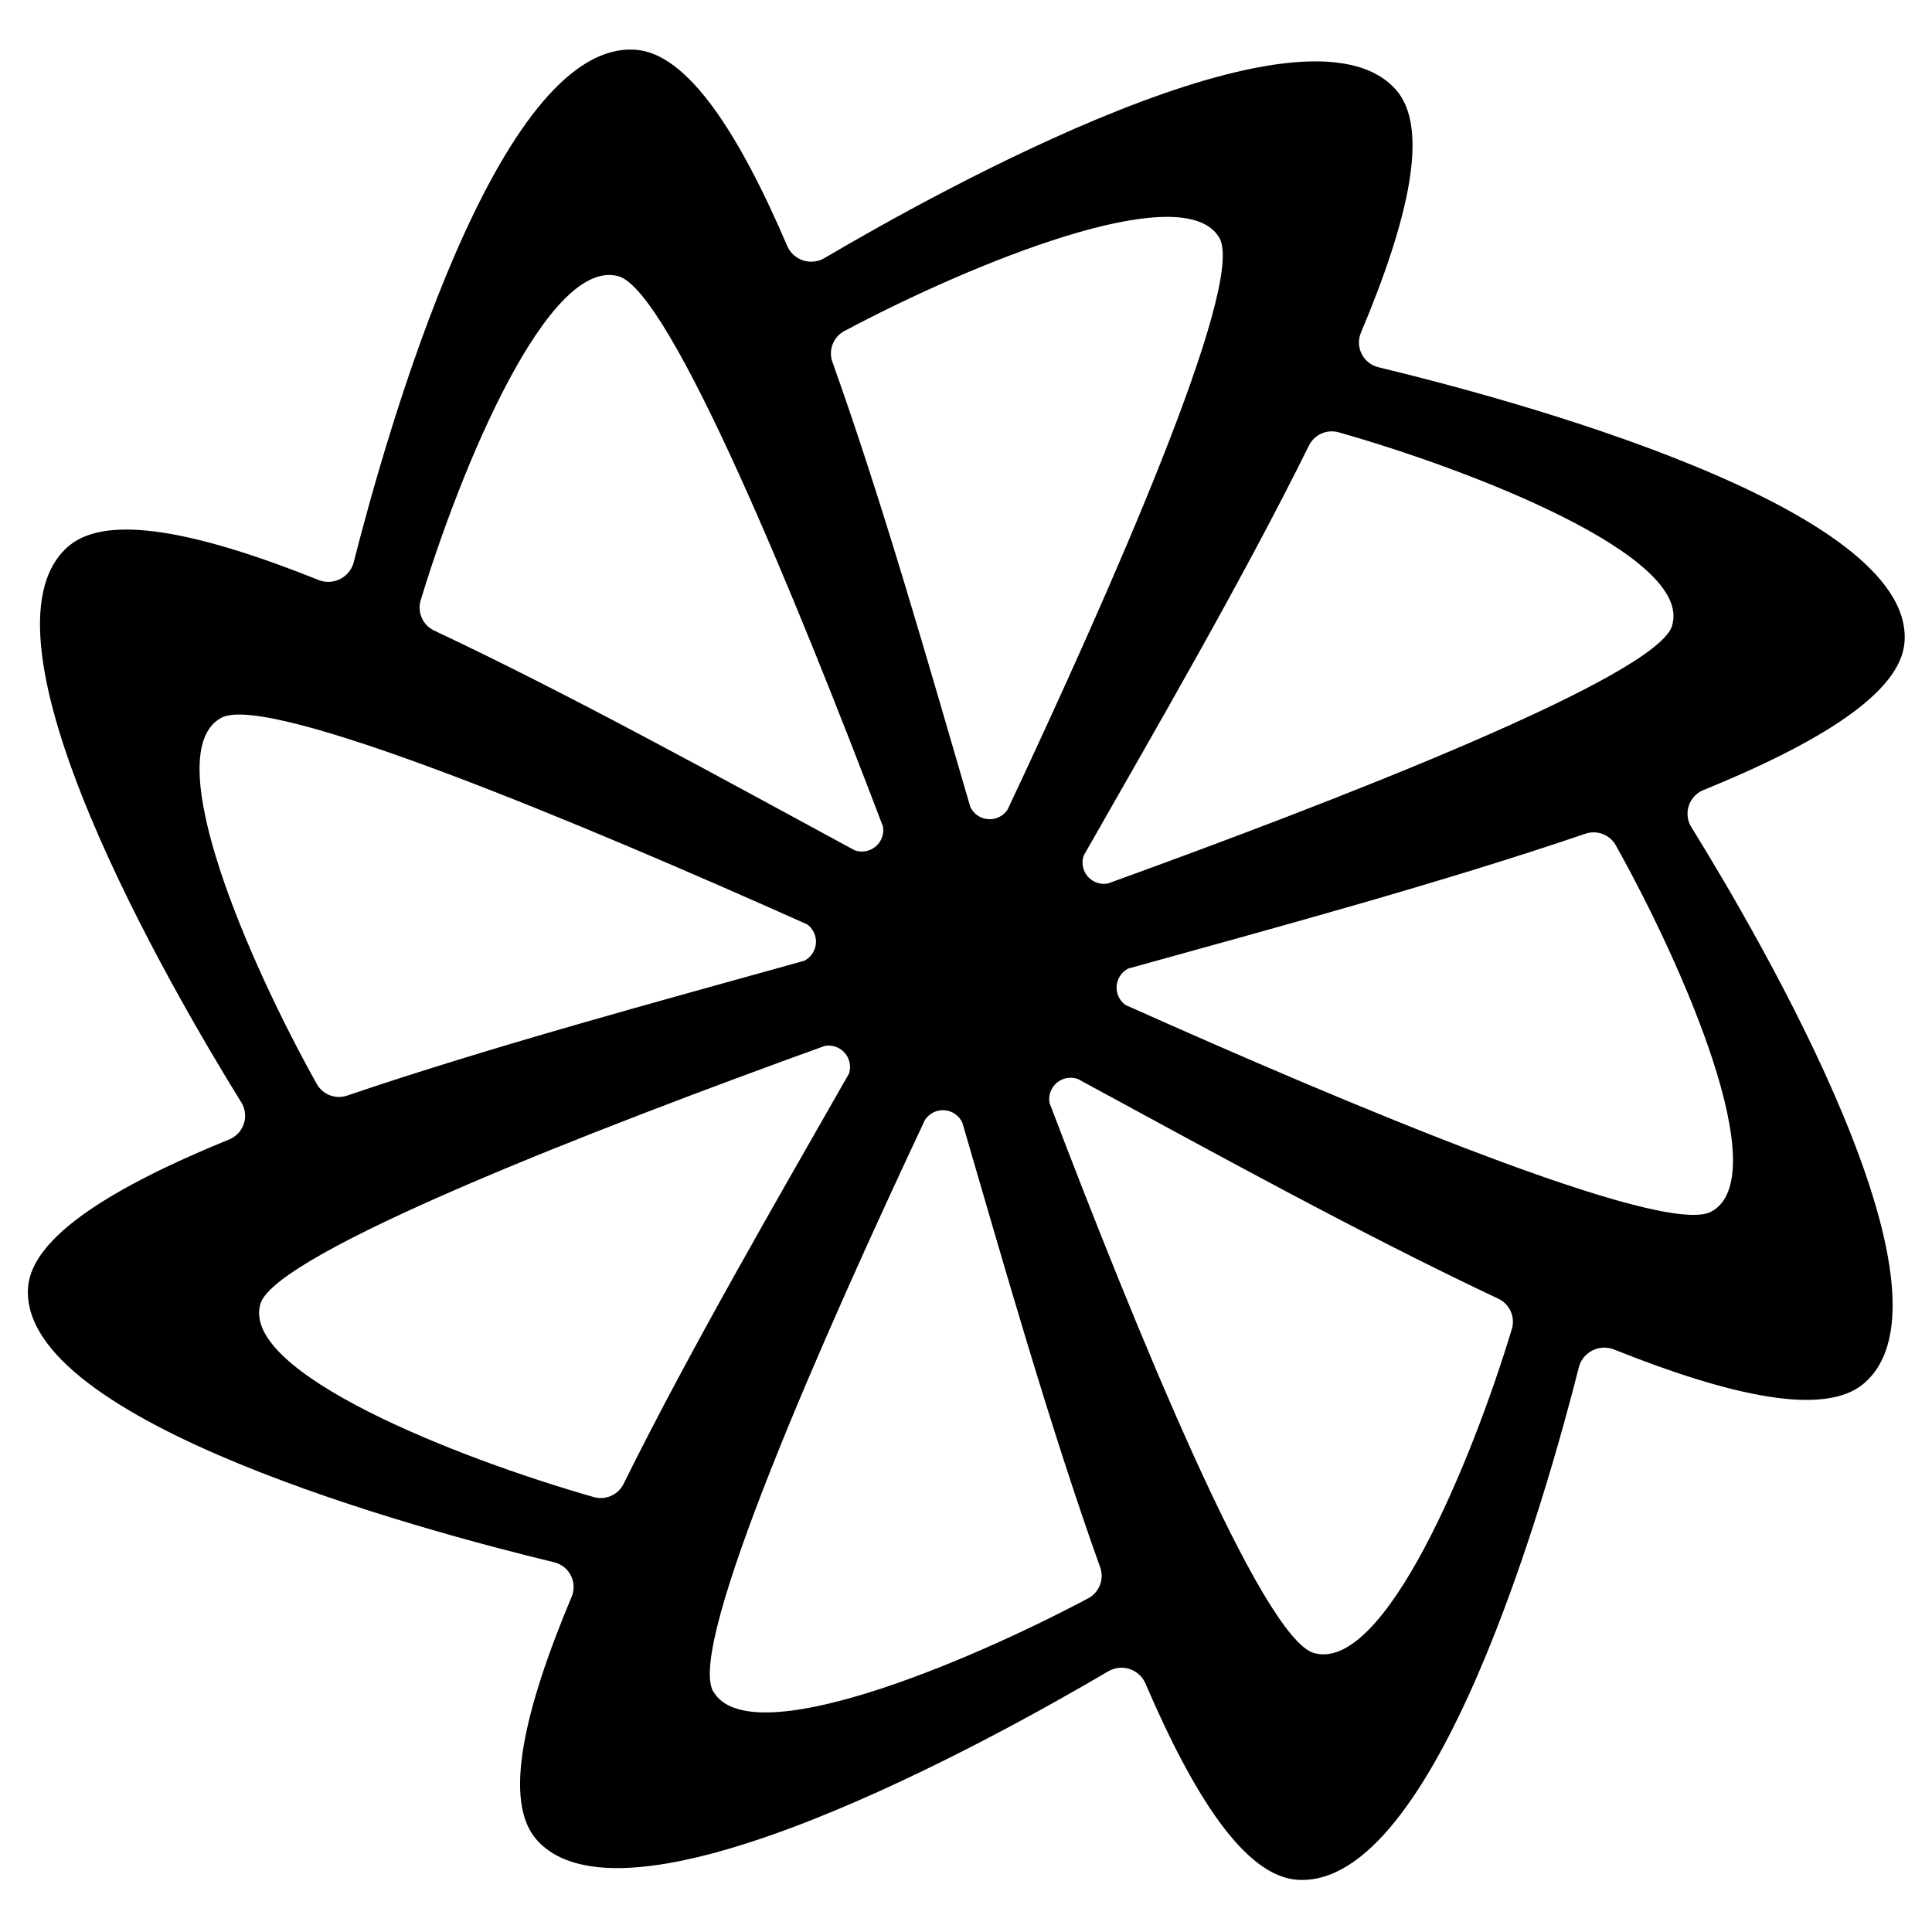
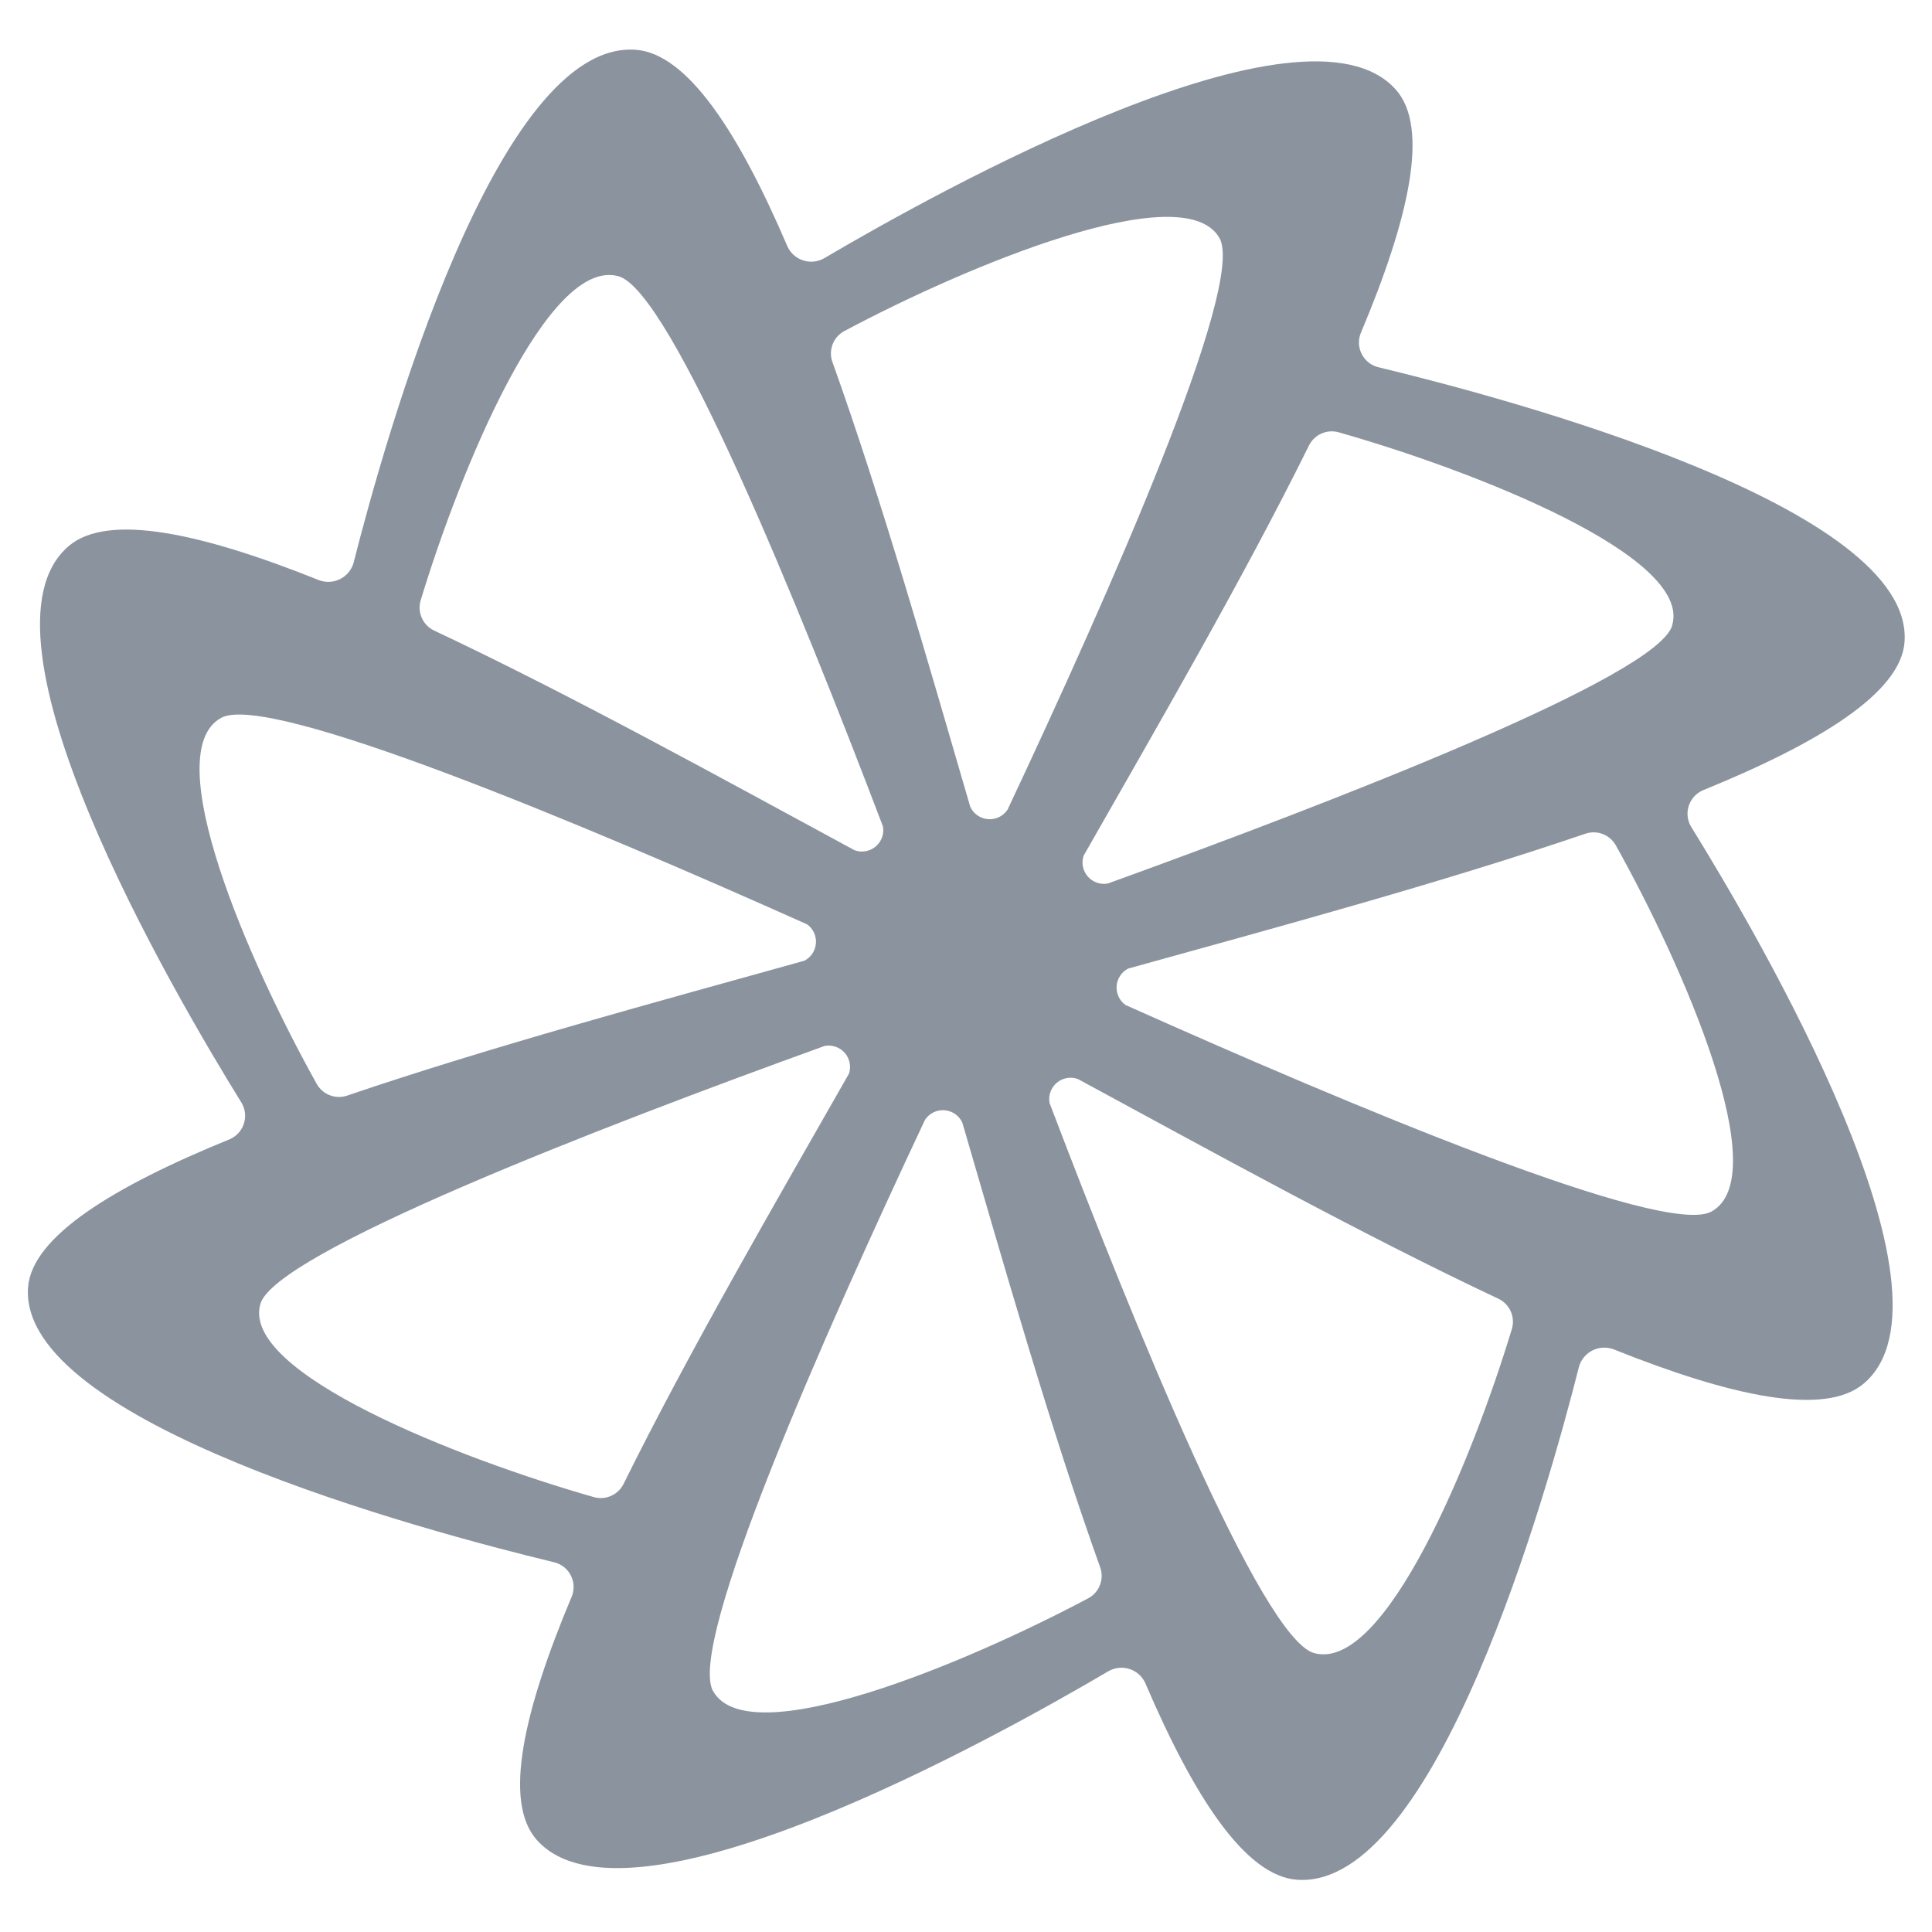
- <svg xmlns="http://www.w3.org/2000/svg" fill="currentColor" height="1em" style="flex:none;line-height:1" viewBox="0 0 19.5 18.5" width="1em">
+ <svg xmlns="http://www.w3.org/2000/svg" fill="#8B949E" height="1em" style="flex:none;line-height:1" viewBox="0 0 19.5 18.5" width="1em">
  <path d="M13.906 3.205a.257.257 0 0 1-.174-.337c.487-1.155.701-2.079.355-2.465-.918-1.027-4.598 1.014-5.771 1.705a.264.264 0 0 1-.367-.118C7.456.838 6.937.036 6.412.002 5.019-.091 3.896 3.89 3.567 5.187a.266.266 0 0 1-.344.17C2.039 4.882 1.091 4.673.694 5.011c-1.052.895 1.04 4.484 1.749 5.628a.258.258 0 0 1-.121.358c-1.181.481-2.003.986-2.039 1.499-.095 1.358 3.987 2.453 5.317 2.774a.257.257 0 0 1 .174.336c-.486 1.155-.701 2.079-.355 2.466.918 1.026 4.598-1.015 5.772-1.706a.264.264 0 0 1 .367.118c.493 1.152 1.011 1.954 1.537 1.989 1.393.092 2.516-3.888 2.844-5.186a.266.266 0 0 1 .345-.169c1.184.474 2.132.683 2.528.346 1.053-.895-1.04-4.484-1.749-5.629a.258.258 0 0 1 .121-.357c1.182-.481 2.004-.987 2.039-1.5.096-1.358-3.986-2.453-5.317-2.773Zm-1.598-1.303c.268.469-1.112 3.587-2.138 5.769a.216.216 0 0 1-.377-.028c-.414-1.418-.888-3.085-1.395-4.5a.257.257 0 0 1 .119-.299c1.265-.674 3.431-1.57 3.791-.942ZM6.242 2.288c.529.147 1.814 3.304 2.67 5.554a.216.216 0 0 1-.286.24C7.303 7.366 5.761 6.513 4.377 5.862a.257.257 0 0 1-.134-.293c.408-1.348 1.289-3.477 1.999-3.281Zm-4.009 4.457c.479-.261 3.677 1.084 5.914 2.085a.216.216 0 0 1-.029.367c-1.454.405-3.163.867-4.614 1.361a.257.257 0 0 1-.306-.116c-.69-1.234-1.61-3.346-.965-3.697Zm.395 5.916c.15-.516 3.387-1.77 5.695-2.604a.216.216 0 0 1 .246.279c-.735 1.29-1.609 2.794-2.276 4.143a.257.257 0 0 1-.301.131c-1.383-.395-3.565-1.257-3.364-1.949Zm4.57 3.91c-.268-.468 1.112-3.587 2.138-5.768a.216.216 0 0 1 .377.028c.414 1.418.888 3.085 1.395 4.499a.257.257 0 0 1-.119.299c-1.265.673-3.432 1.57-3.79.942Zm6.066-.386c-.529-.146-1.815-3.303-2.671-5.553a.216.216 0 0 1 .287-.241c1.322.716 2.865 1.569 4.249 2.22a.257.257 0 0 1 .133.294c-.407 1.35-1.288 3.476-1.998 3.28Zm4.009-4.456c-.48.261-3.678-1.085-5.914-2.086a.216.216 0 0 1 .028-.367c1.455-.404 3.163-.866 4.614-1.361a.257.257 0 0 1 .307.116c.69 1.234 1.609 3.347.965 3.698Zm-.395-5.916c-.151.515-3.388 1.769-5.695 2.604a.216.216 0 0 1-.246-.28c.734-1.289 1.609-2.794 2.276-4.143a.257.257 0 0 1 .301-.13c1.382.393 3.564 1.253 3.364 1.945Z" />
</svg>
